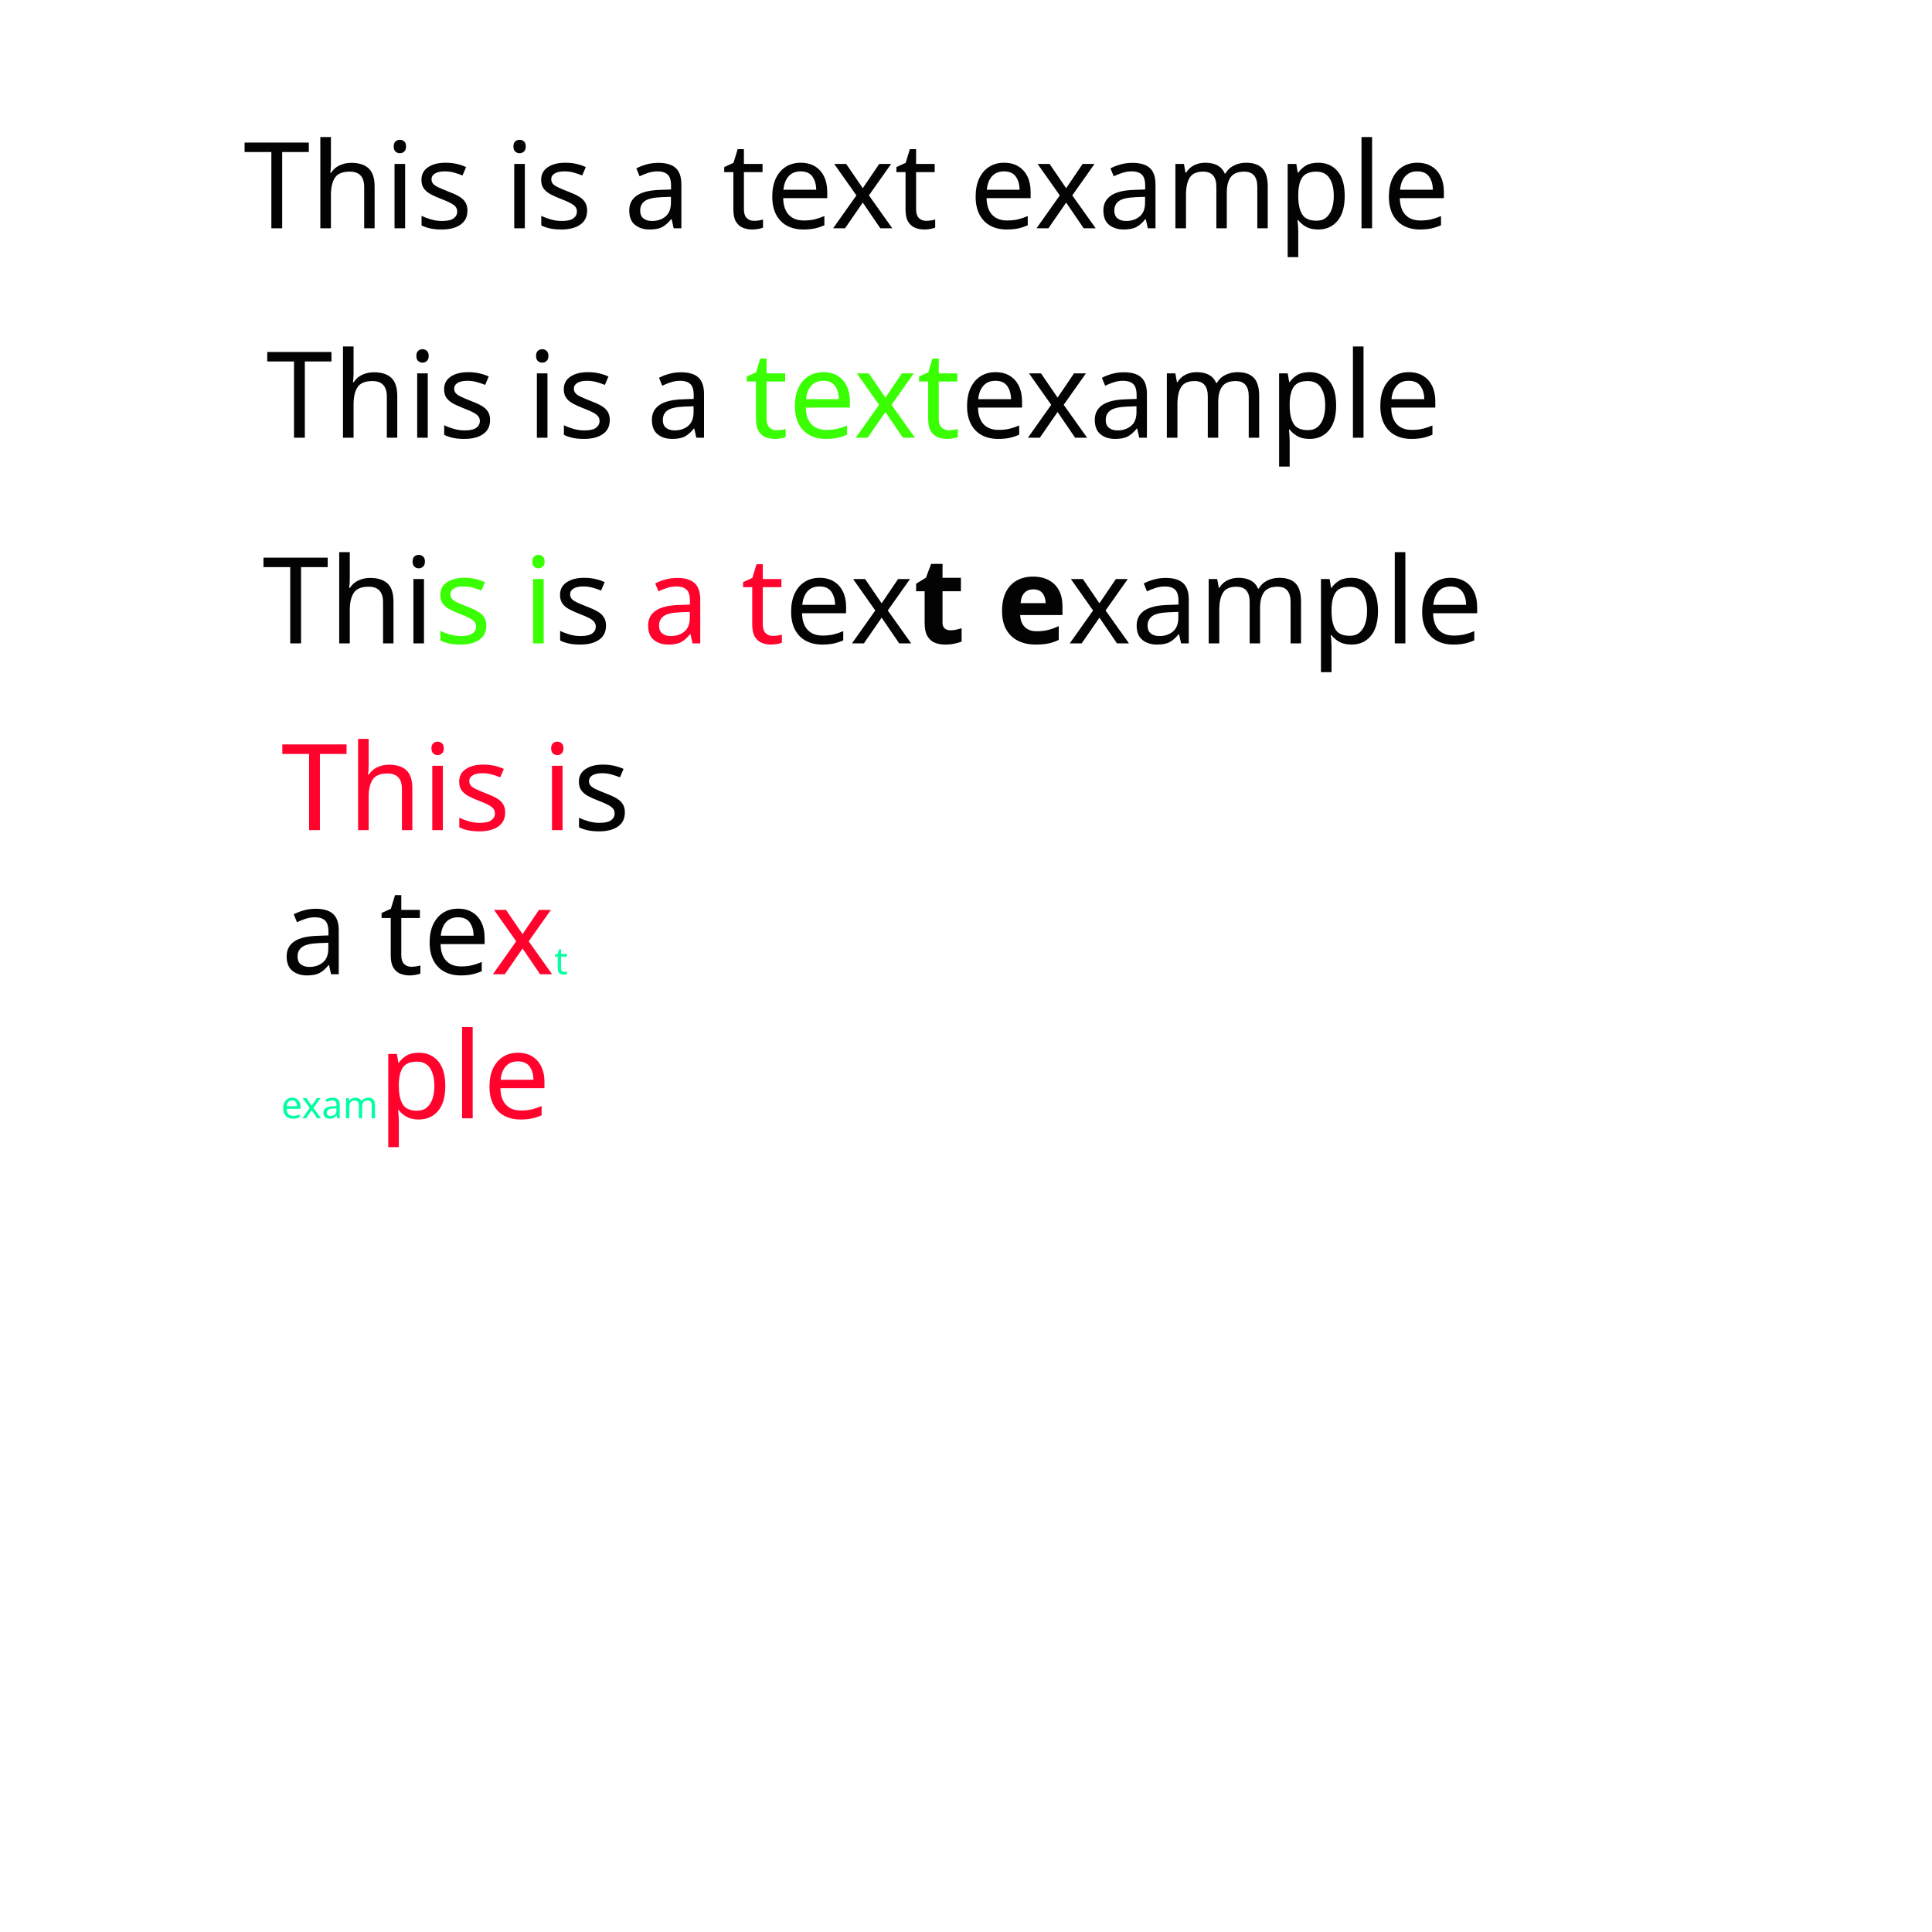
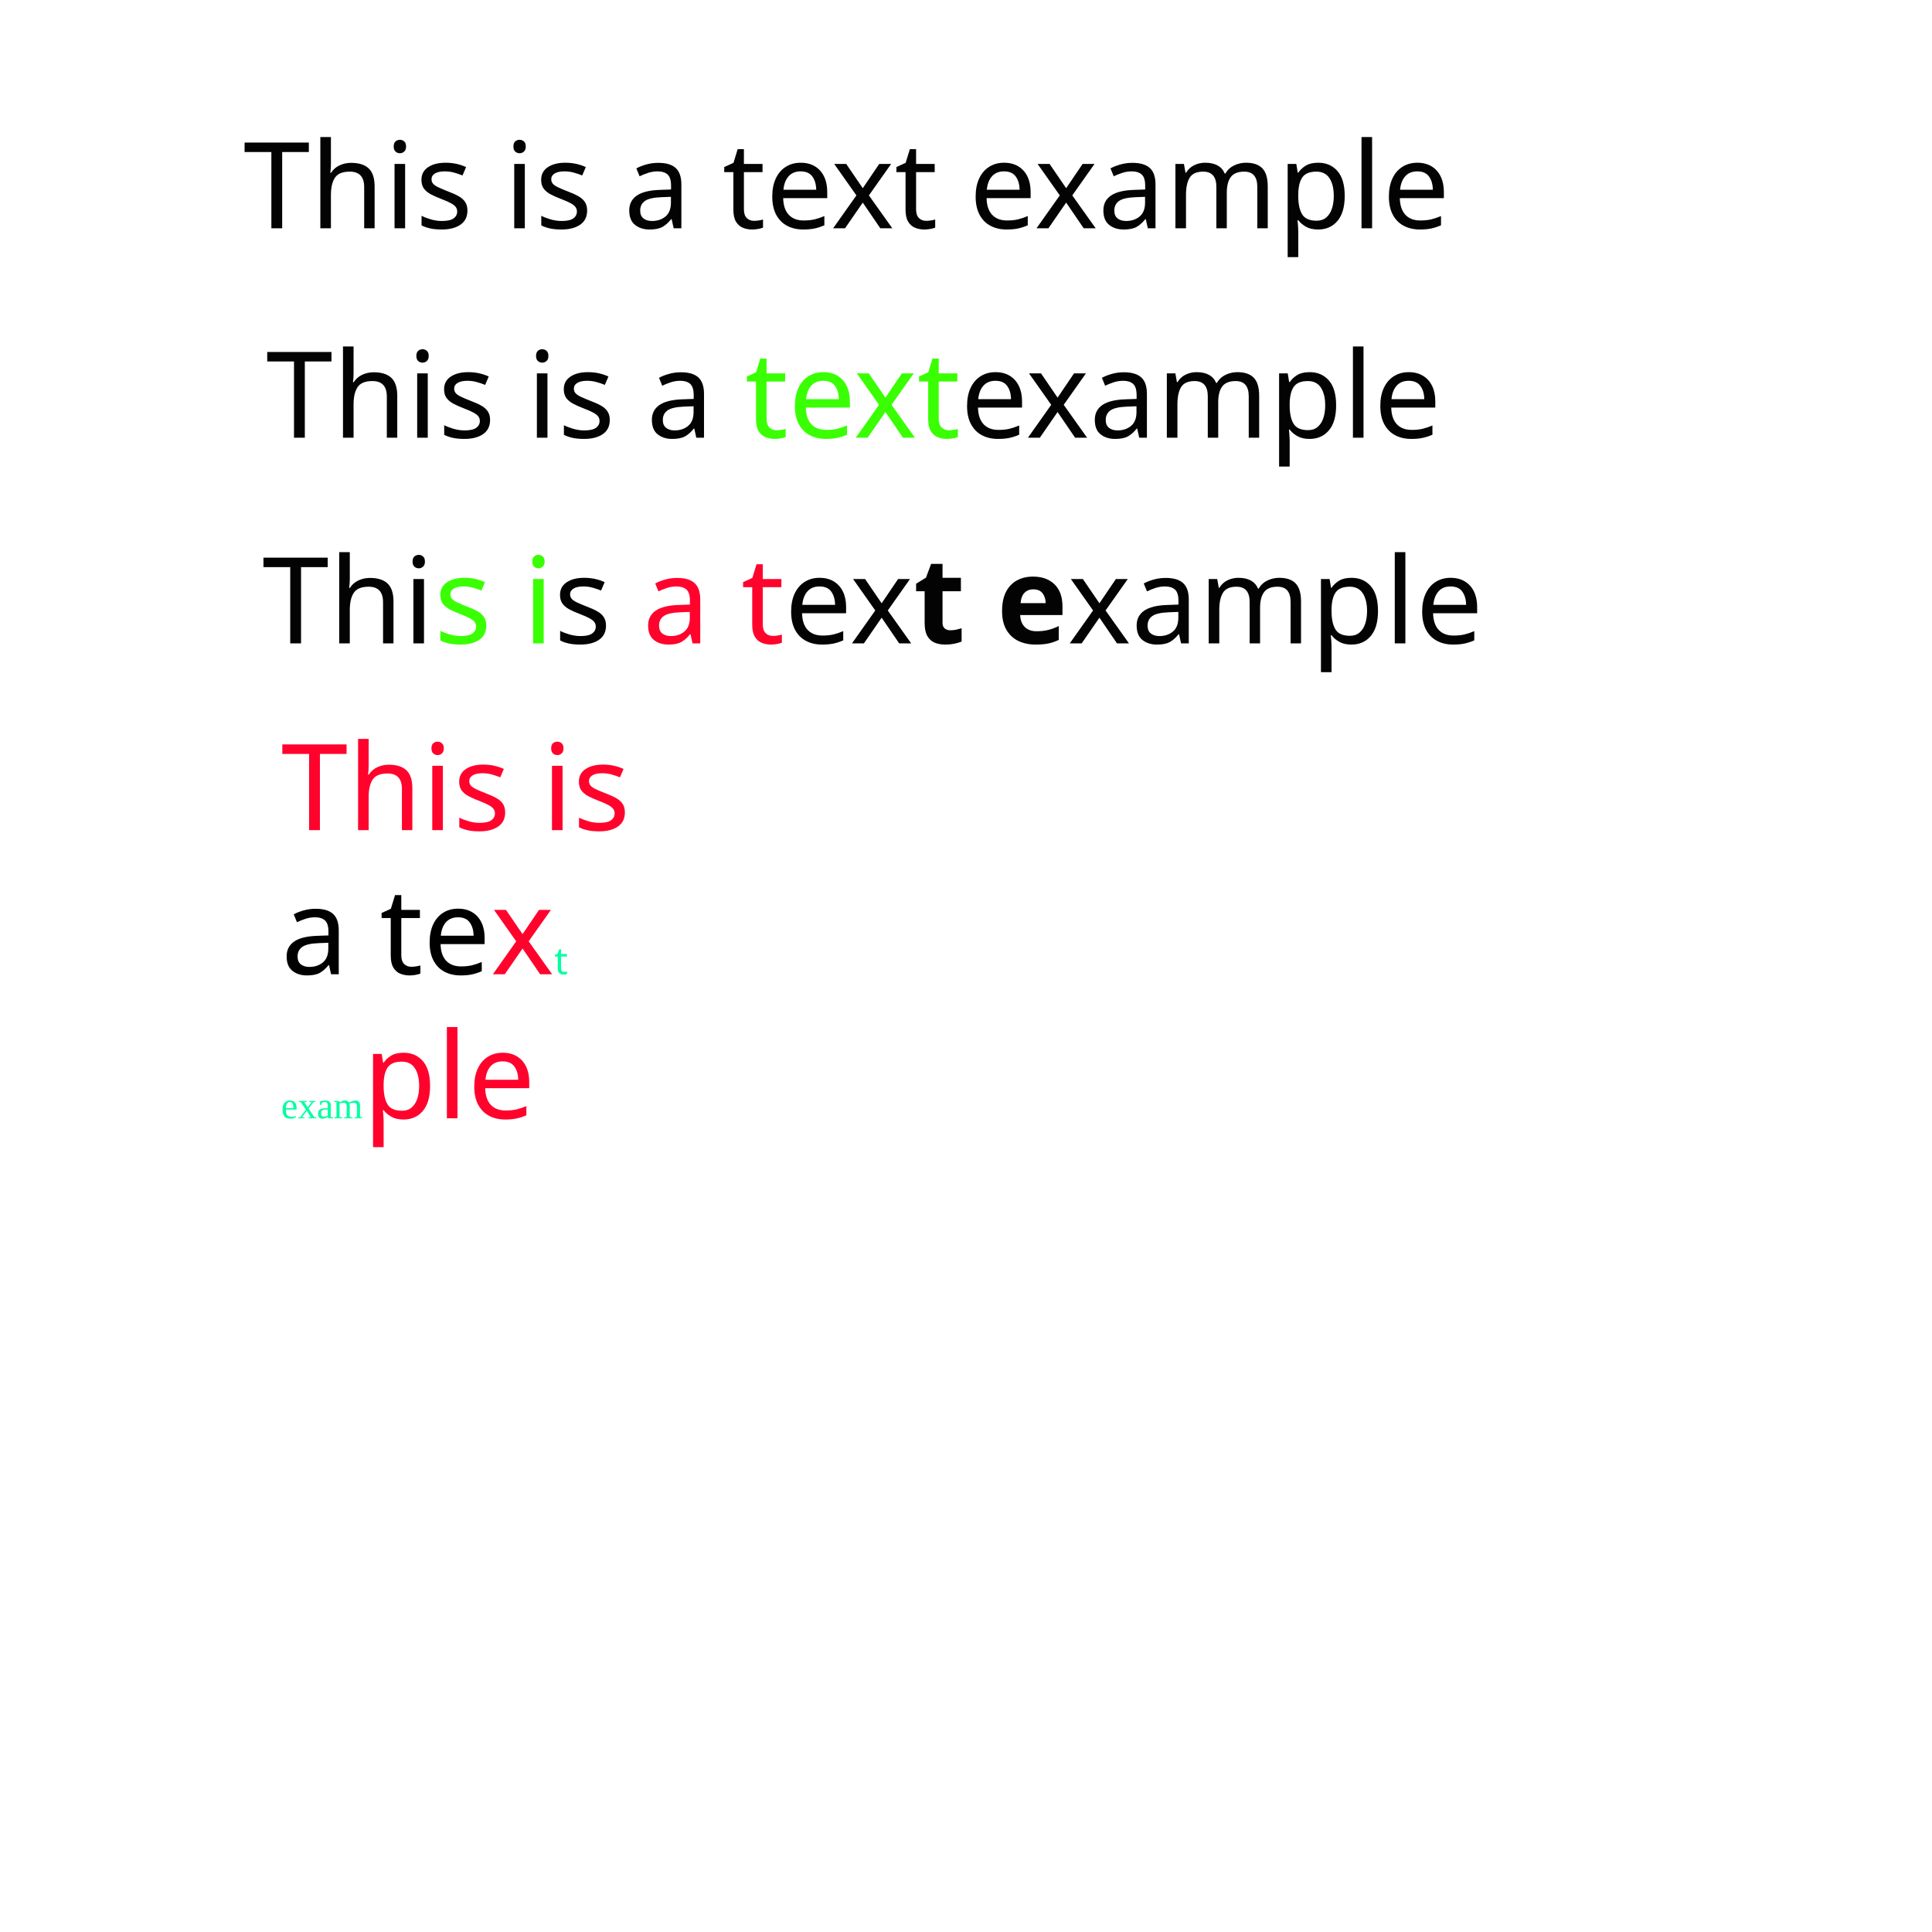
<svg xmlns="http://www.w3.org/2000/svg" preserveAspectRatio="none" width="1024" height="1024" viewBox="0 0 1024 1024">
  <defs>
    <style>

-       .cls-3, .cls-4, .cls-7, .cls-8, .cls-15, .cls-17, .cls-19, .cls-22 {
+       .cls-3, .cls-4, .cls-7, .cls-22 {
        font-size: 63.635px;
      }

-       .cls-4, .cls-7, .cls-8, .cls-15 {
-         font-family: "Myriad Pro";
-         font-size: 63.635px;
+       .cls-4, .cls-7, .cls-17 {
+         fill: #030303;
      }

-       .cls-4, .cls-7, .cls-17, .cls-19 {
-         fill: #030303;
-         font-size: 63.635px;
-       }
- 
-       .cls-19, .cls-22, .cls-27 {
-         font-family: "Minion Pro";
+       .cls-4, .cls-7 {
+         font-family: "Myriad Pro";
      }

      .cls-15, .cls-22 {
        fill: #ff032d;
+       }
+ 
+       .cls-19, .cls-22 {
+         font-family: "Minion Pro";
      }

      .cls-8 {
        fill: #39ff02;
      }

      .cls-17 {
        font-family: "MyriadPro-BoldCond";
        font-weight: bold;
      }

      .cls-27 {
        fill: #02ffa2;
        font-size: 20px;
      }
    </style>
  </defs>
-   <text x="129px" y="121px" class="cls-3">
+   <text class="cls-3" x="129" y="121">
    <tspan class="cls-4">This is a text example</tspan>
  </text>
-   <text x="141px" y="232px" class="cls-3">
+   <text class="cls-3" x="141" y="232">
    <tspan class="cls-3">
      <tspan class="cls-7">This is a <tspan class="cls-8">text </tspan>example</tspan>
    </tspan>
  </text>
-   <text x="139px" y="341px" class="cls-3">
+   <text class="cls-3" x="139" y="341">
    <tspan class="cls-3">
      <tspan class="cls-7">Thi<tspan class="cls-8">s i</tspan>s <tspan class="cls-15">a t</tspan>ex<tspan class="cls-17">t e</tspan>xa<tspan class="cls-19">mple</tspan>
      </tspan>
    </tspan>
  </text>
-   <text x="149px" y="440px" class="cls-3">
+   <text class="cls-3" x="149" y="440">
    <tspan class="cls-3">
      <tspan class="cls-22">This i<tspan class="cls-19">s</tspan>
      </tspan>
    </tspan>
-     <tspan dy="1.2em" x="149px" class="cls-3">
+     <tspan class="cls-3" dy="1.2em" x="149">
      <tspan class="cls-19">a te<tspan class="cls-22">x<tspan class="cls-27">t</tspan>
        </tspan>
      </tspan>
    </tspan>
-     <tspan dy="1.2em" x="149px" class="cls-3">
+     <tspan class="cls-3" dy="1.2em" x="149">
      <tspan class="cls-27">exam<tspan class="cls-22">ple</tspan>
      </tspan>
    </tspan>
  </text>
</svg>
